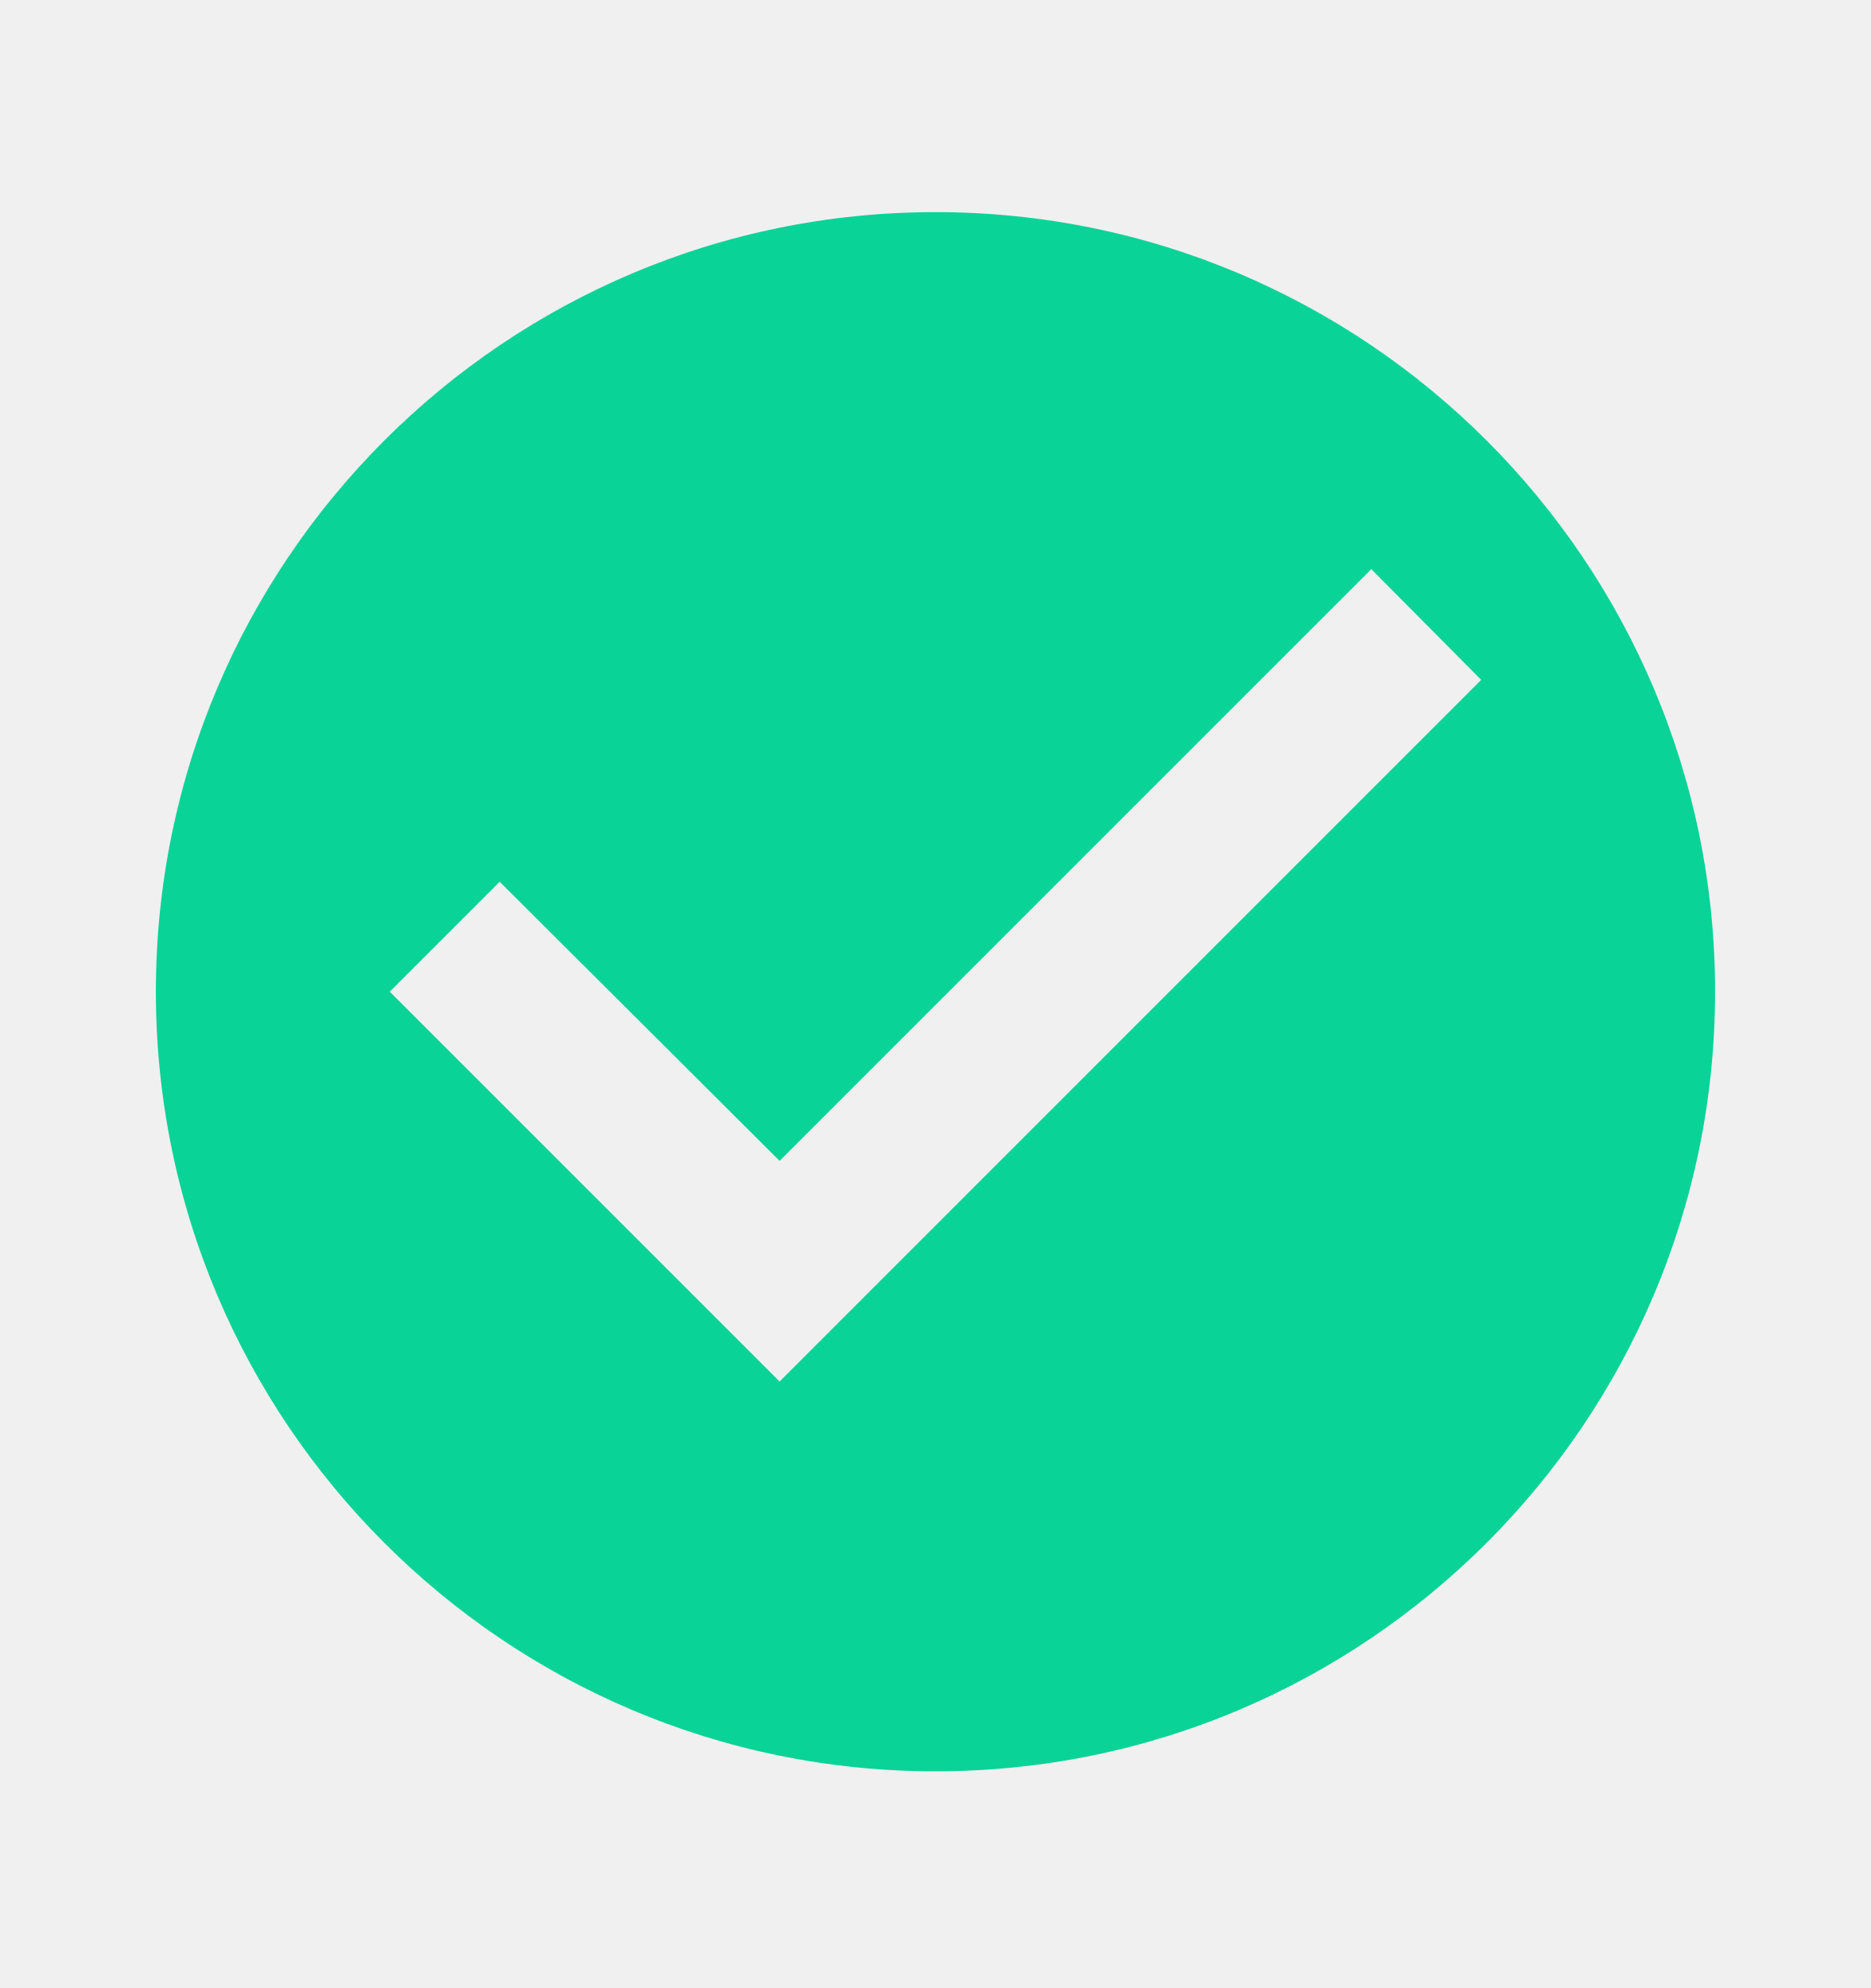
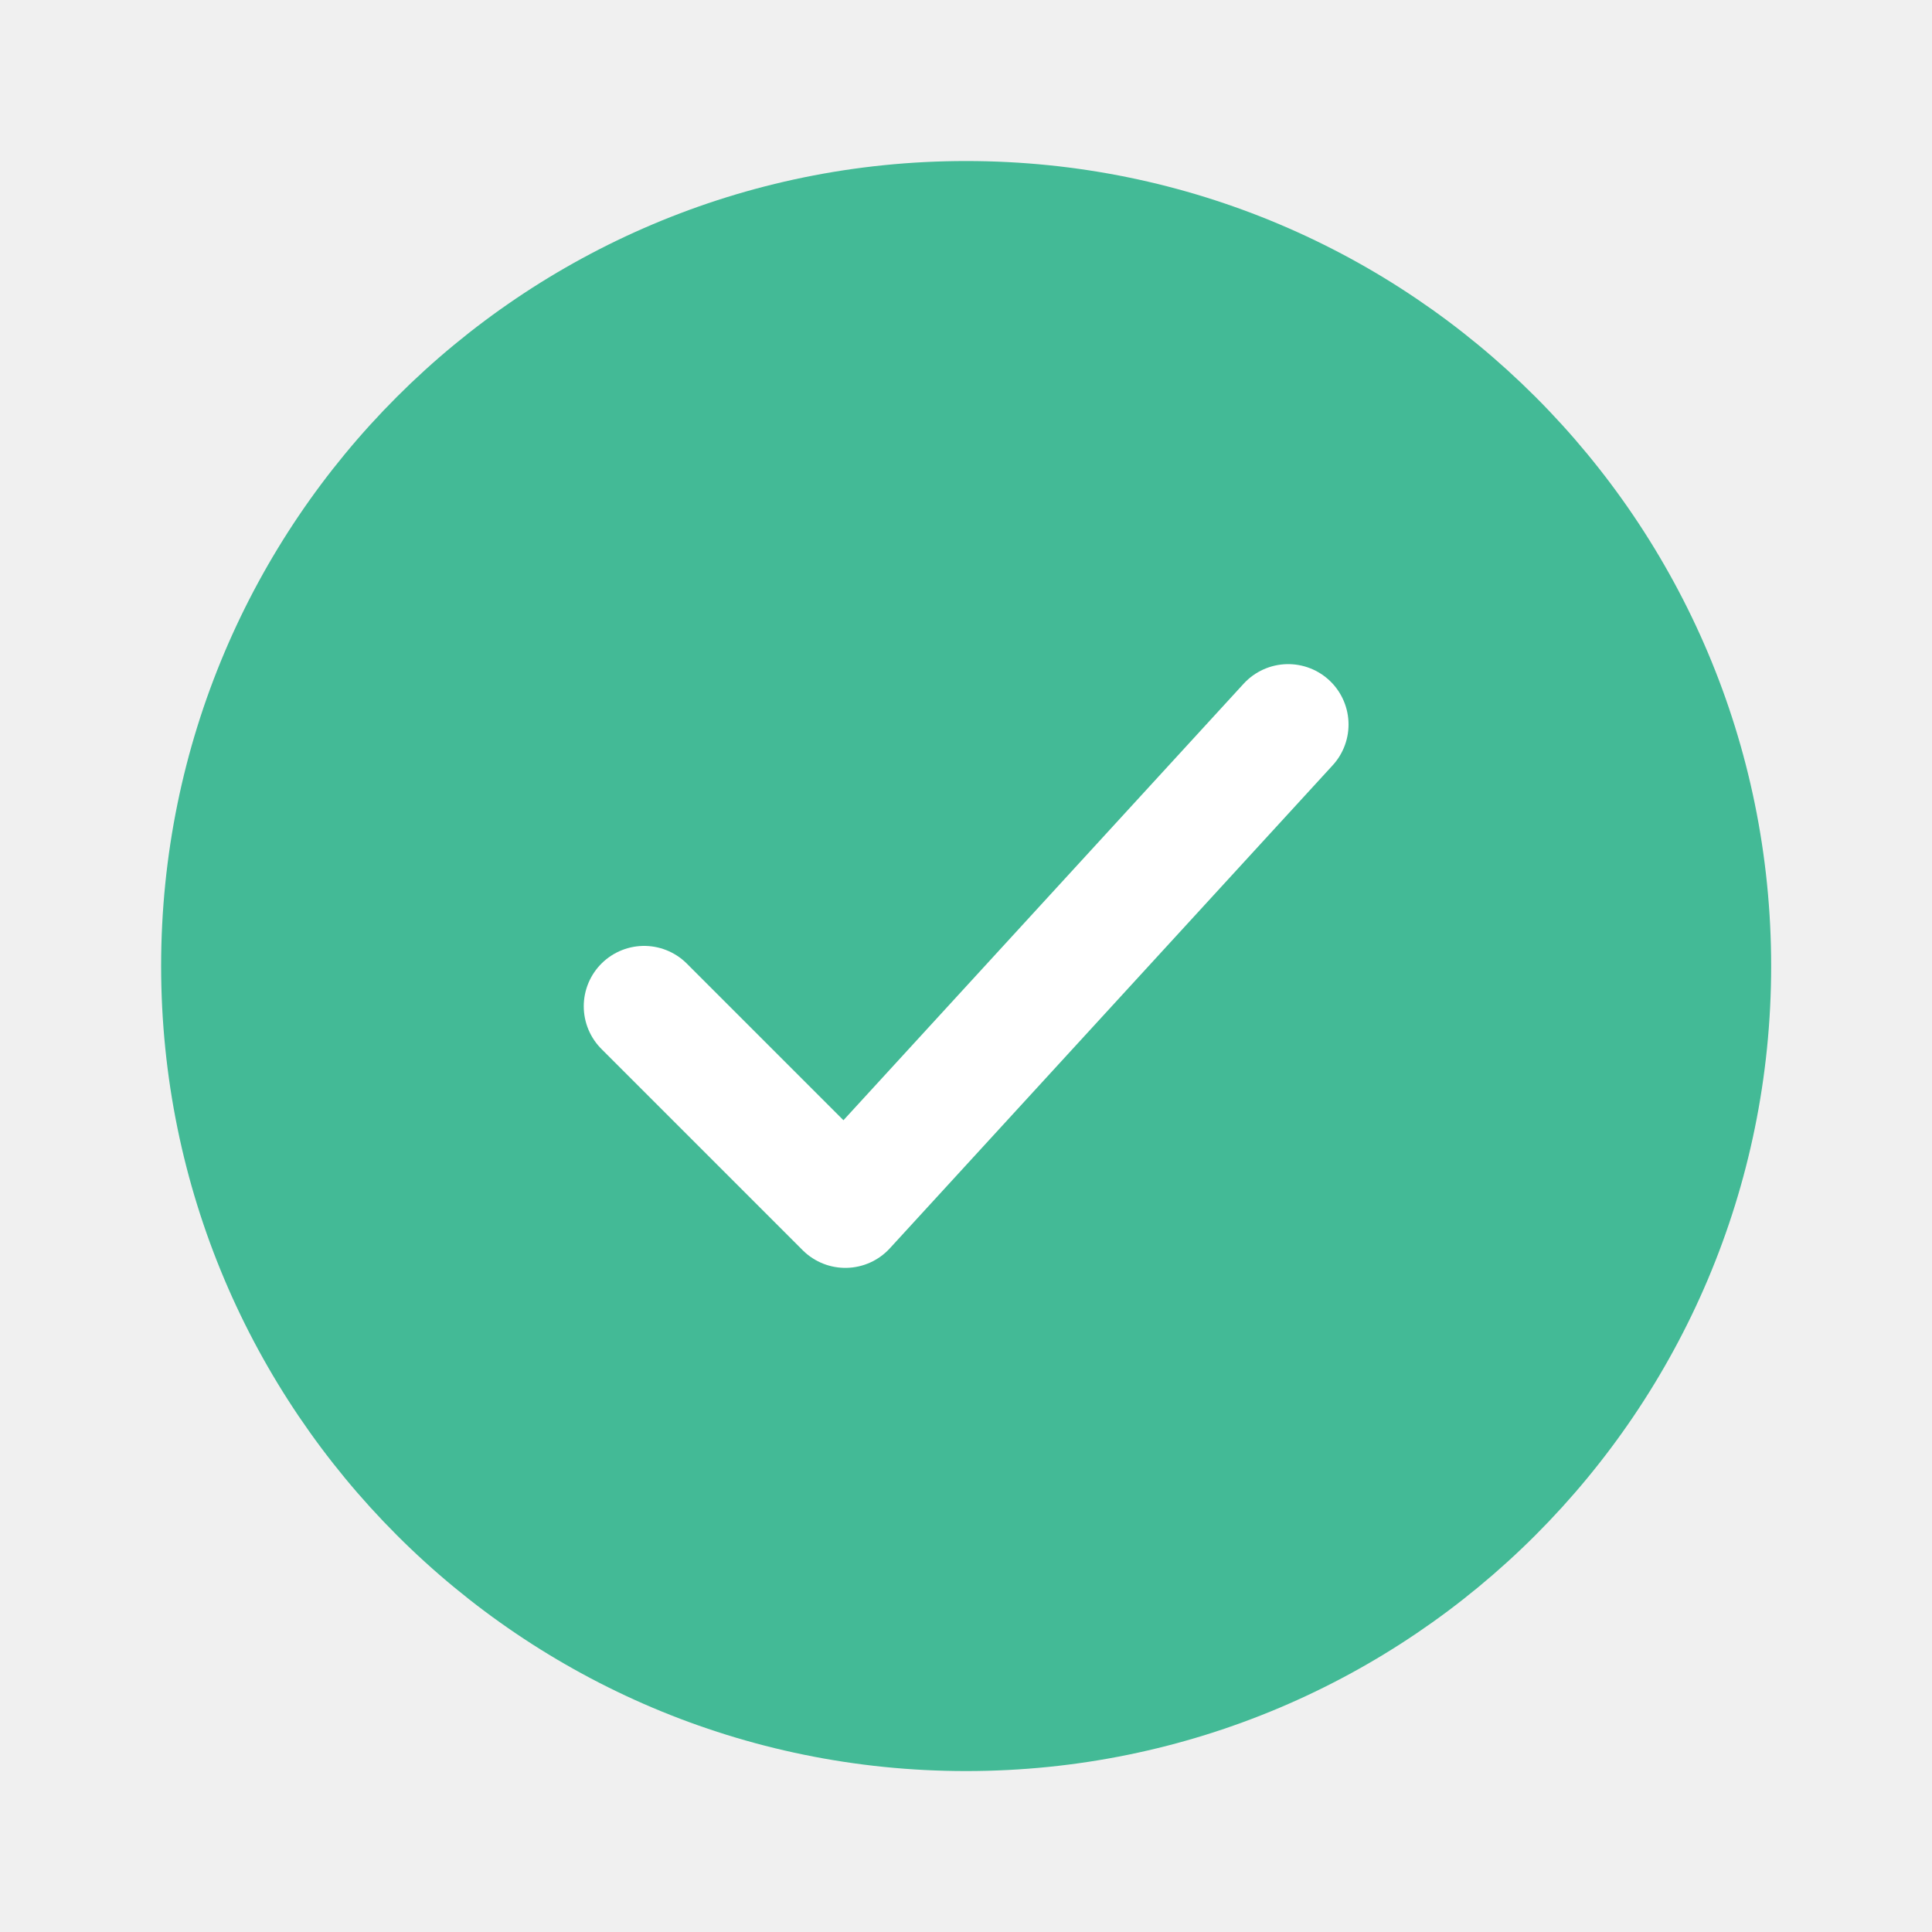
- <svg xmlns="http://www.w3.org/2000/svg" width="16" height="17" viewBox="0 0 16 17" fill="none">
-   <path d="M8 1.814C4.32 1.814 1.333 4.8 1.333 8.48C1.333 12.16 4.32 15.147 8 15.147C11.68 15.147 14.667 12.16 14.667 8.48C14.667 4.8 11.68 1.814 8 1.814ZM6.667 11.814L3.333 8.48L4.273 7.54L6.667 9.927L11.727 4.867L12.667 5.814L6.667 11.814Z" fill="#0AD397" />
+ <svg xmlns="http://www.w3.org/2000/svg" width="20" height="20" viewBox="0 0 20 20" fill="none">
+   <path d="M18.335 10C18.335 5.398 14.604 1.667 10.001 1.667C5.399 1.667 1.668 5.398 1.668 10C1.668 14.602 5.399 18.334 10.001 18.334C14.604 18.334 18.335 14.602 18.335 10Z" fill="#43BA96" />
+   <path d="M6.668 10.417L8.751 12.5L13.335 7.5" stroke="white" stroke-width="1.25" stroke-linecap="round" stroke-linejoin="round" />
</svg>
